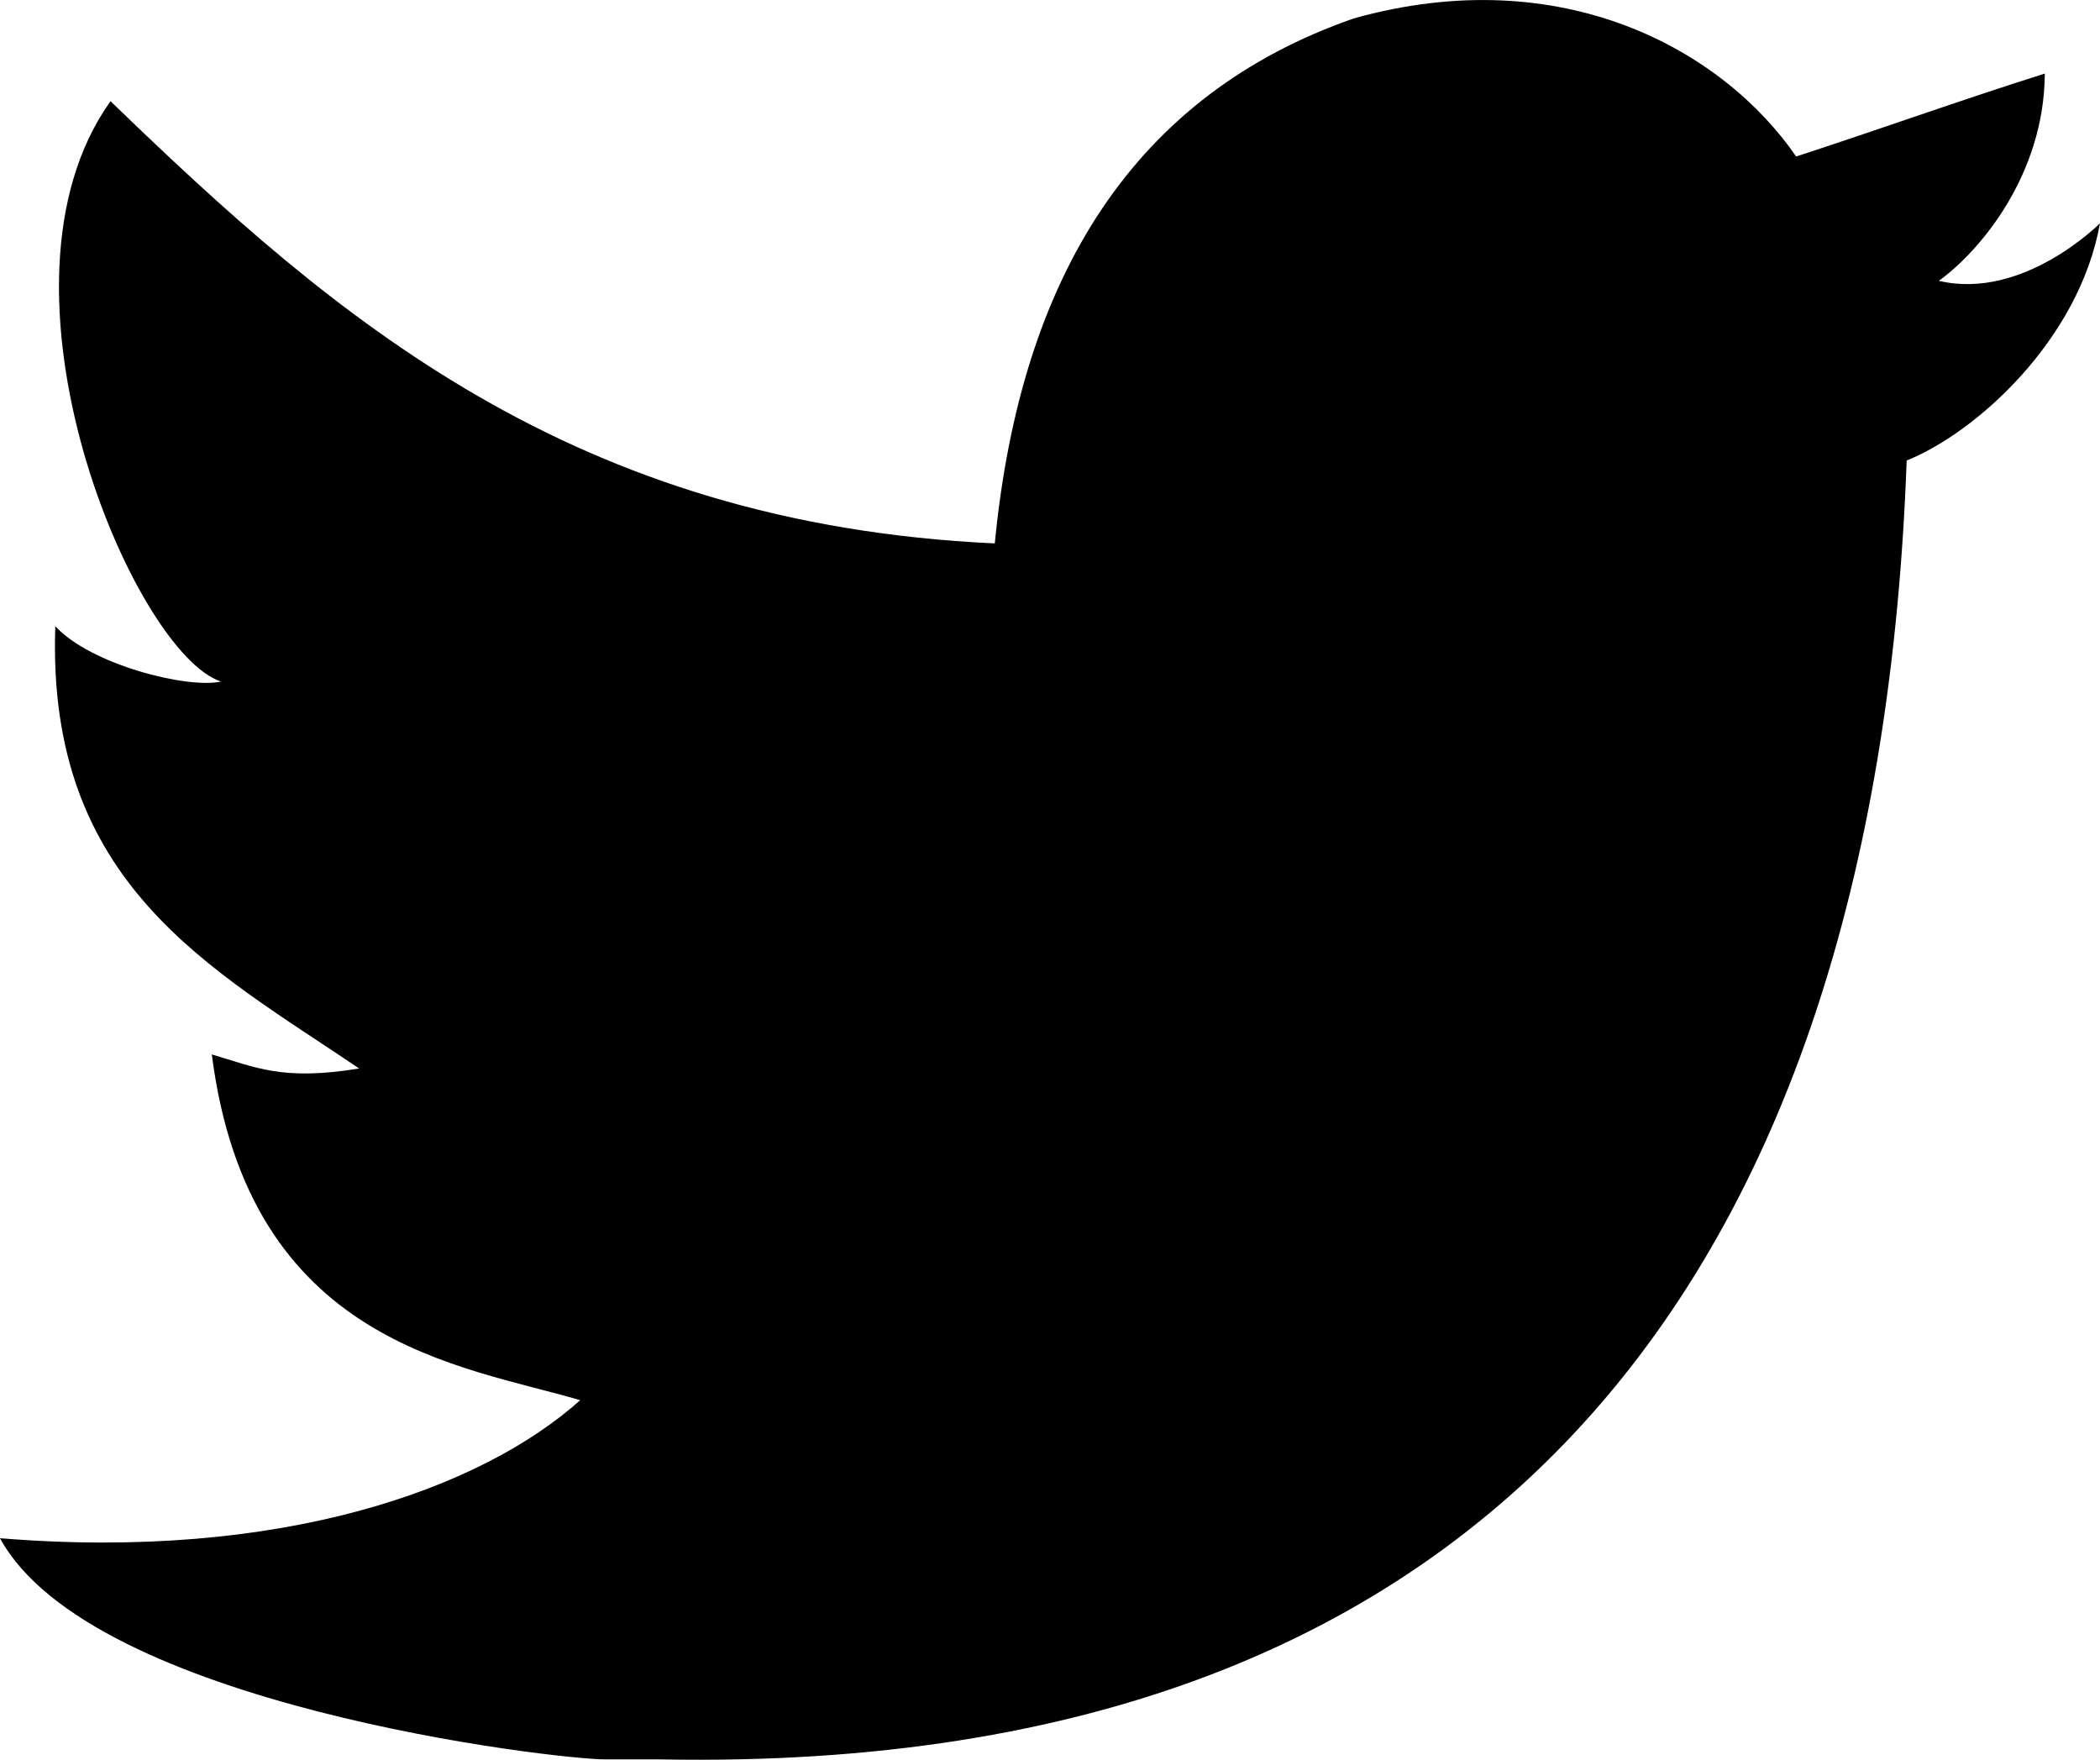
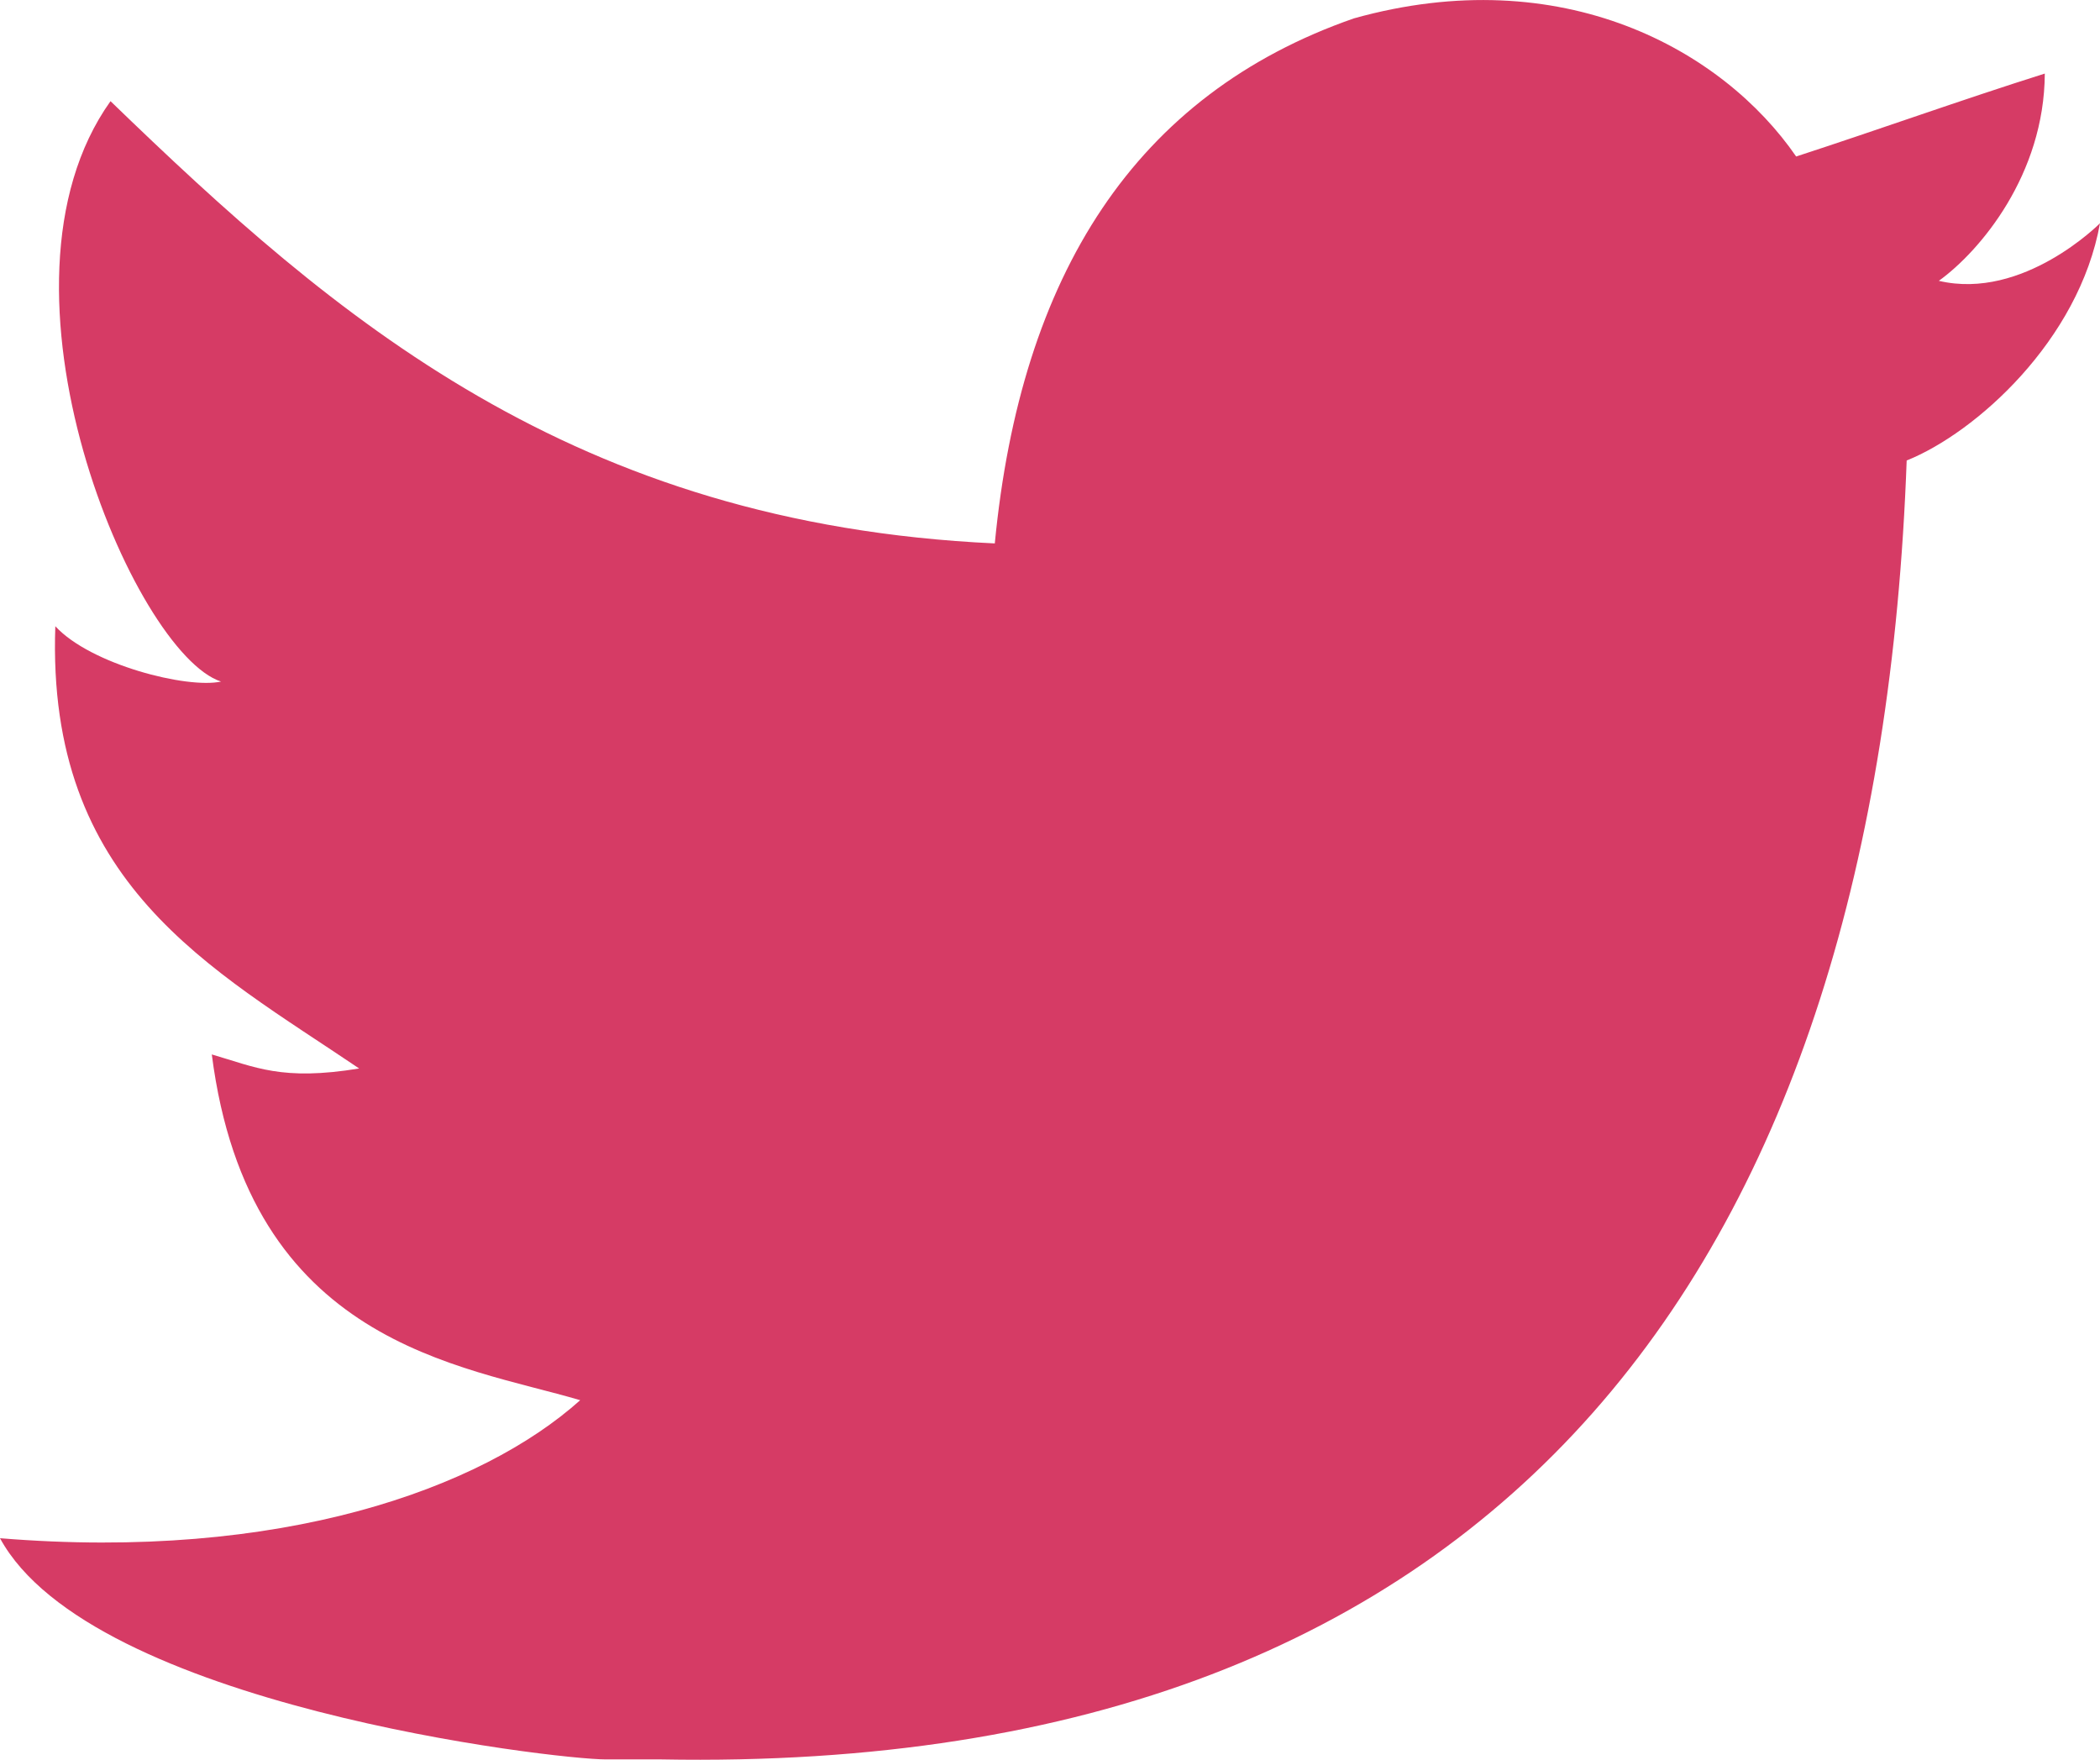
- <svg xmlns="http://www.w3.org/2000/svg" version="1.0" id="Layer_1" x="0px" y="0px" width="17.5px" height="14.663px" viewBox="0 0 17.5 14.663" enable-background="new 0 0 17.5 14.663" xml:space="preserve">
+ <svg xmlns="http://www.w3.org/2000/svg" version="1.0" id="Layer_1" x="0px" y="0px" width="17.5px" height="14.663px" viewBox="0 0 17.5 14.663" enable-background="new 0 0 17.5 14.663" xml:space="preserve" fill="#d63b65">
  <g id="W6EeEF_1_">
    <g>
      <path fill-rule="evenodd" clip-rule="evenodd" d="M11.283,0.153c1.736-0.485,3.074,0.263,3.685,1.151 c0.694-0.226,1.372-0.47,2.072-0.691c-0.004,0.841-0.538,1.478-0.883,1.727C16.861,2.506,17.5,1.86,17.5,1.86 c-0.175,0.976-1.035,1.746-1.611,1.977C15.65,10.429,12.617,14.793,5.507,14.66c-0.538,0,0.077,0-0.46,0 c-0.422,0-4.29-0.45-5.047-1.843c2.341,0.192,4.011-0.412,4.835-1.15c-0.989-0.293-2.761-0.464-3.07-2.881 c0.362,0.105,0.583,0.223,1.228,0.117C1.757,8.067,0.385,7.366,0.461,5.218c0.294,0.32,1.1,0.523,1.381,0.461 c-0.725-0.235-2.03-3.281-0.921-4.836C2.794,2.654,4.769,4.364,8.29,4.528C8.506,2.288,9.461,0.787,11.283,0.153z" />
    </g>
  </g>
</svg>
